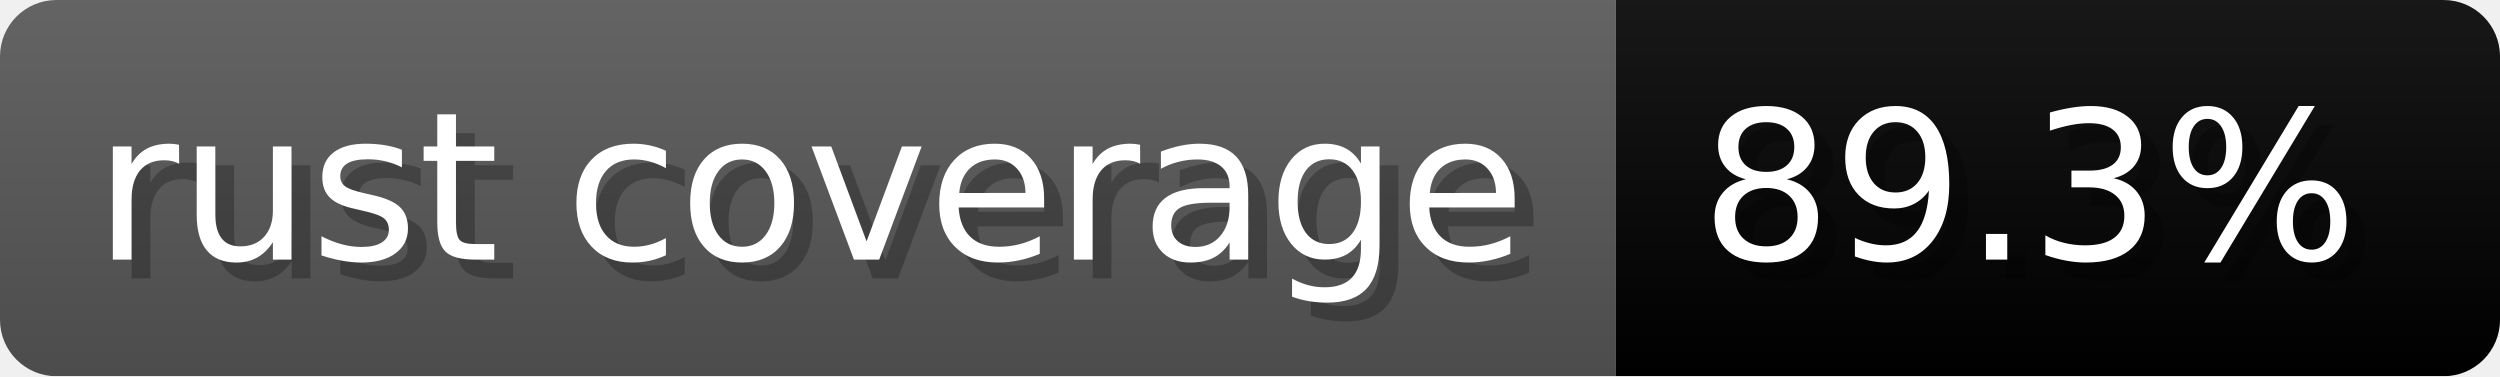
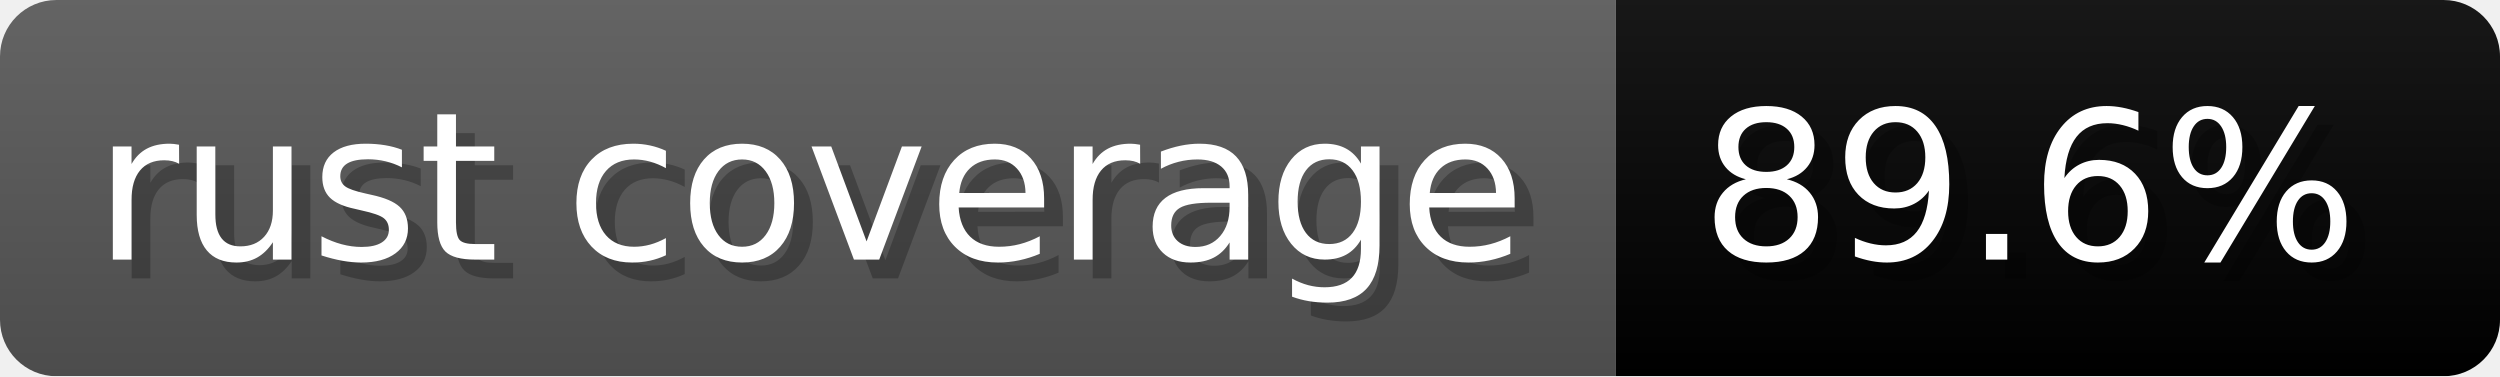
- <svg xmlns="http://www.w3.org/2000/svg" width="132.9" height="20" viewBox="0 0 1329 200" role="img" aria-label="rust coverage: 89.3%">
+ <svg xmlns="http://www.w3.org/2000/svg" width="132.9" height="20" viewBox="0 0 1329 200" role="img" aria-label="rust coverage: 89.6%">
  <linearGradient id="a" x2="0" y2="100%">
    <stop offset="0" stop-opacity=".1" stop-color="#EEE" />
    <stop offset="1" stop-opacity=".1" />
  </linearGradient>
  <mask id="m">
    <rect width="1329" height="200" rx="30" fill="#FFF" />
  </mask>
  <g mask="url(#m)">
    <rect width="859" height="200" fill="#555" />
    <rect width="470" height="200" fill="#yellowgreen" x="859" />
    <rect width="1329" height="200" fill="url(#a)" />
  </g>
  <g aria-hidden="true" fill="#fff" text-anchor="start" font-family="Verdana,DejaVu Sans,sans-serif" font-size="110">
    <text x="60" y="148" textLength="759" fill="#000" opacity="0.25">rust coverage</text>
    <text x="50" y="138" textLength="759">rust coverage</text>
-     <text x="914" y="148" textLength="370" fill="#000" opacity="0.25">89.3%</text>
-     <text x="904" y="138" textLength="370">89.3%</text>
+     <text x="914" y="148" textLength="370" fill="#000" opacity="0.25">89.6%</text>
+     <text x="904" y="138" textLength="370">89.6%</text>
  </g>
</svg>
